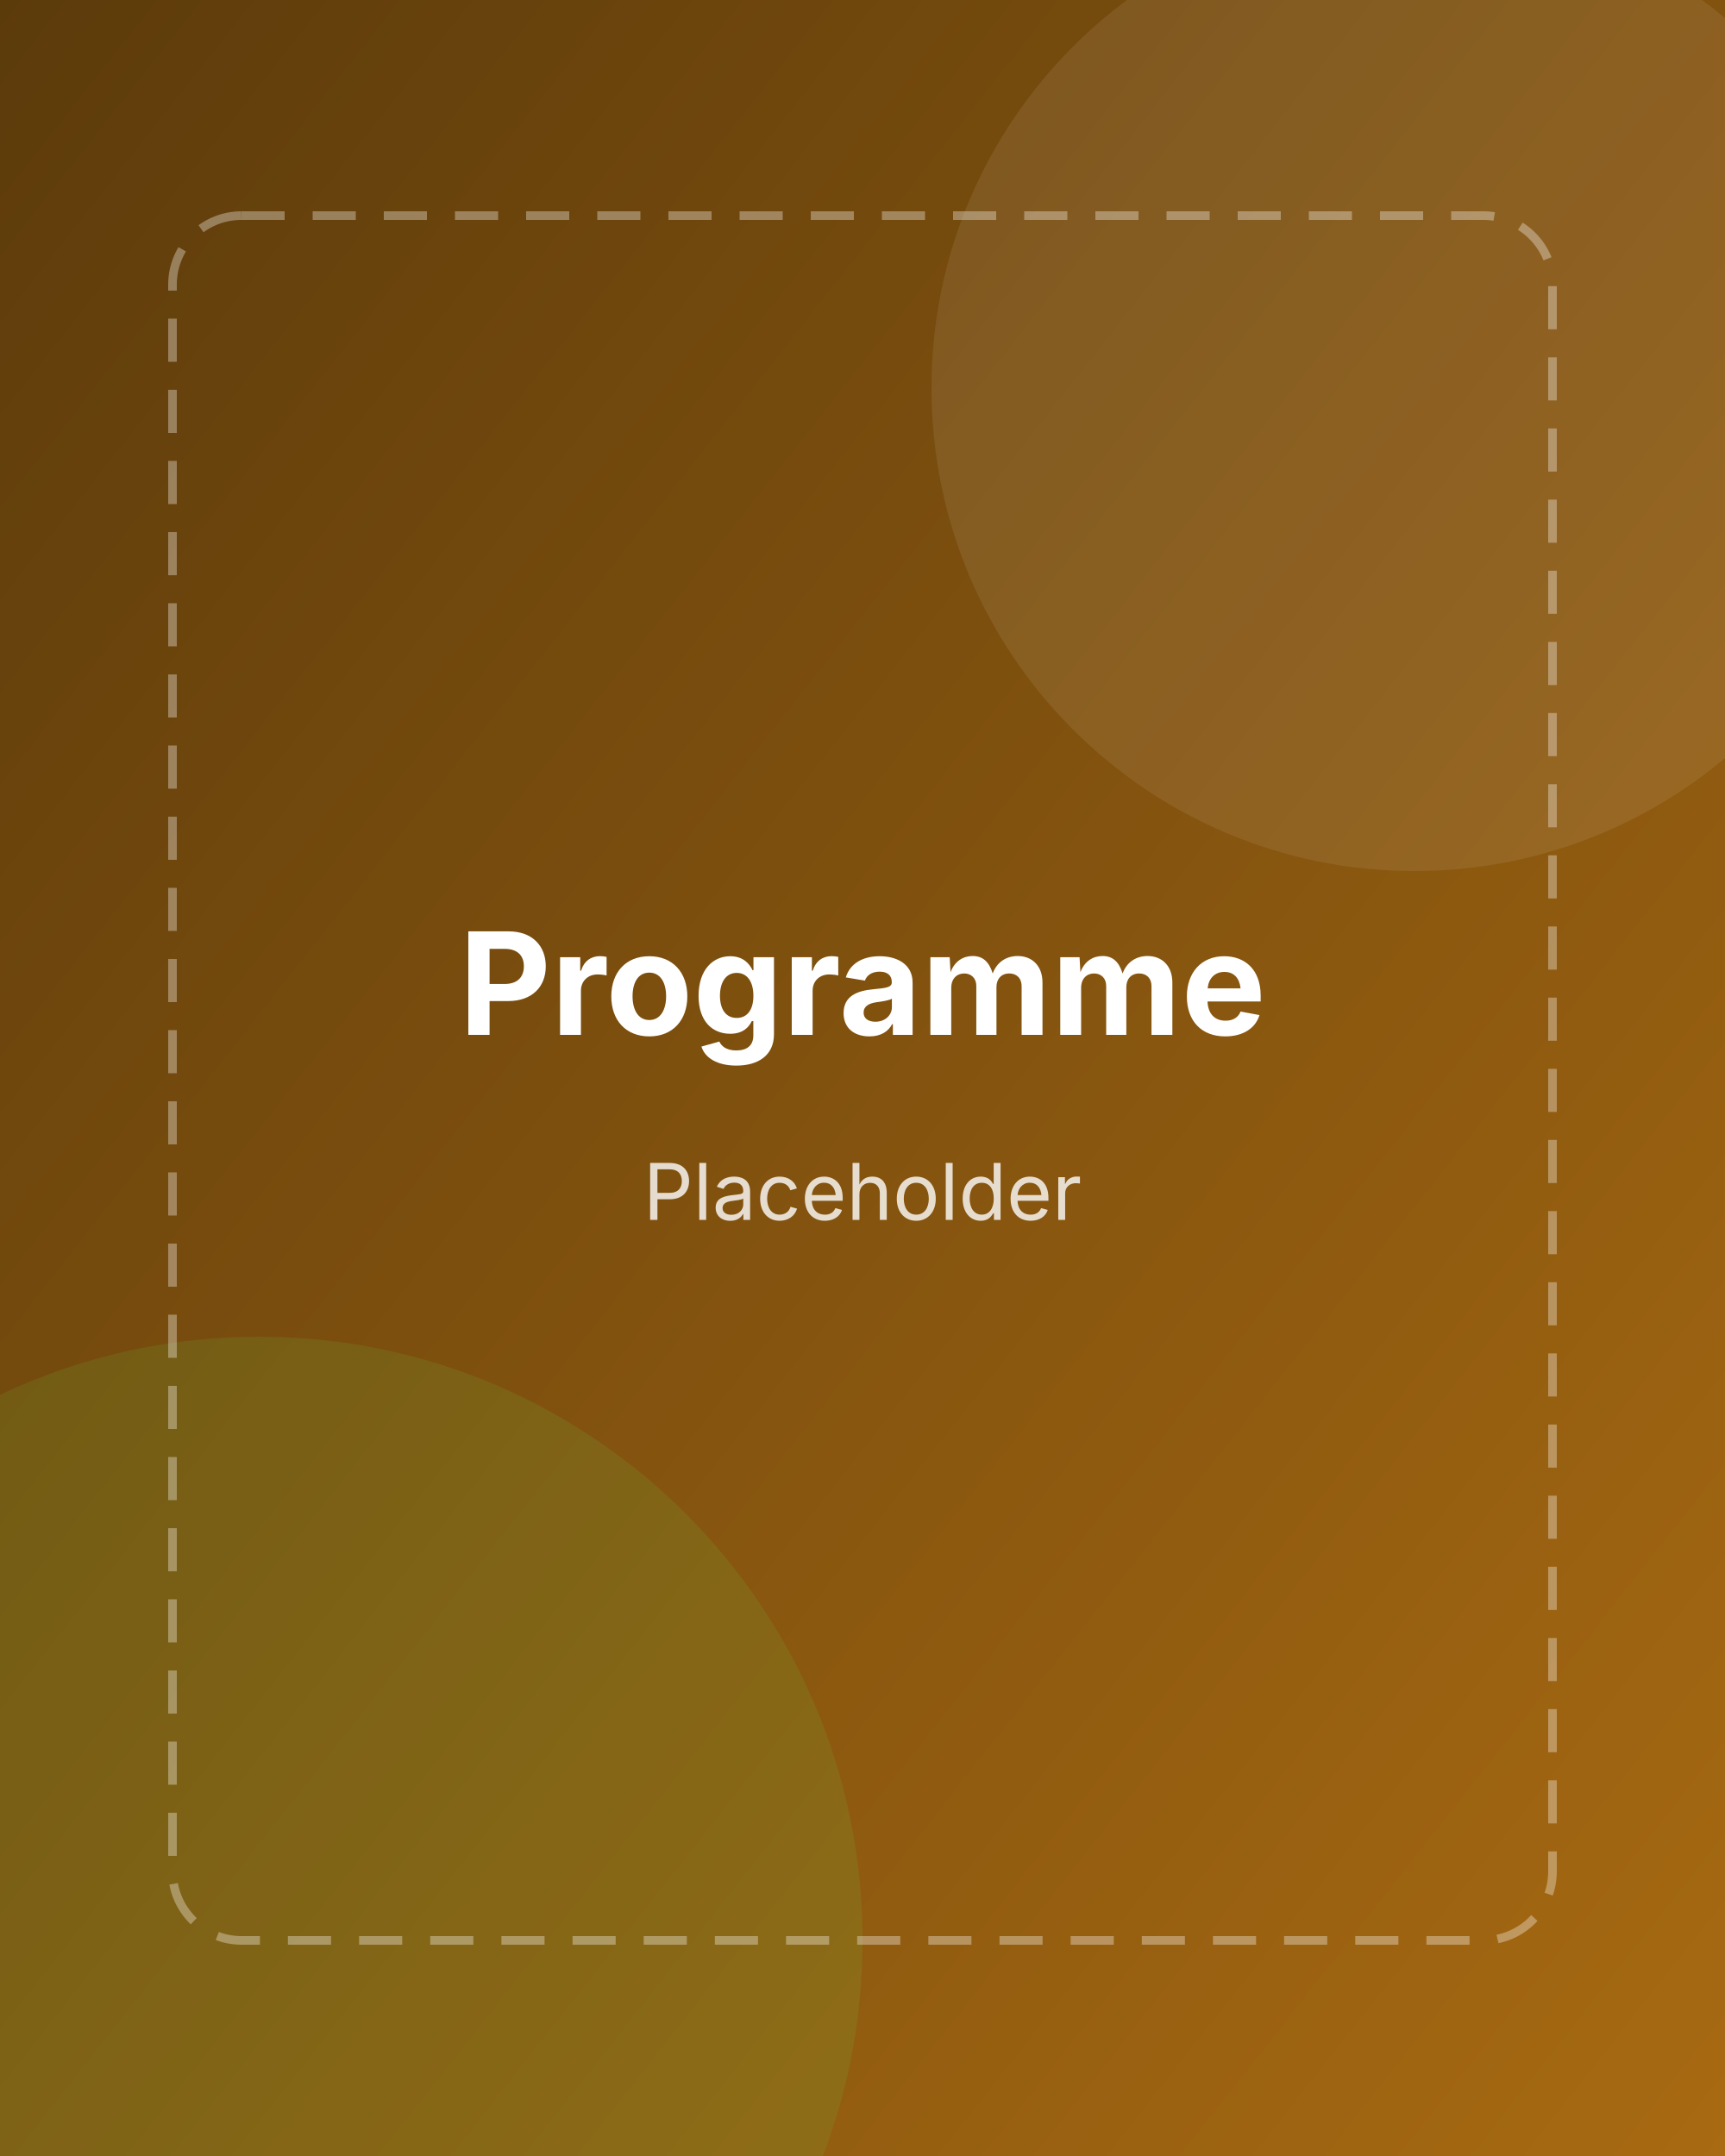
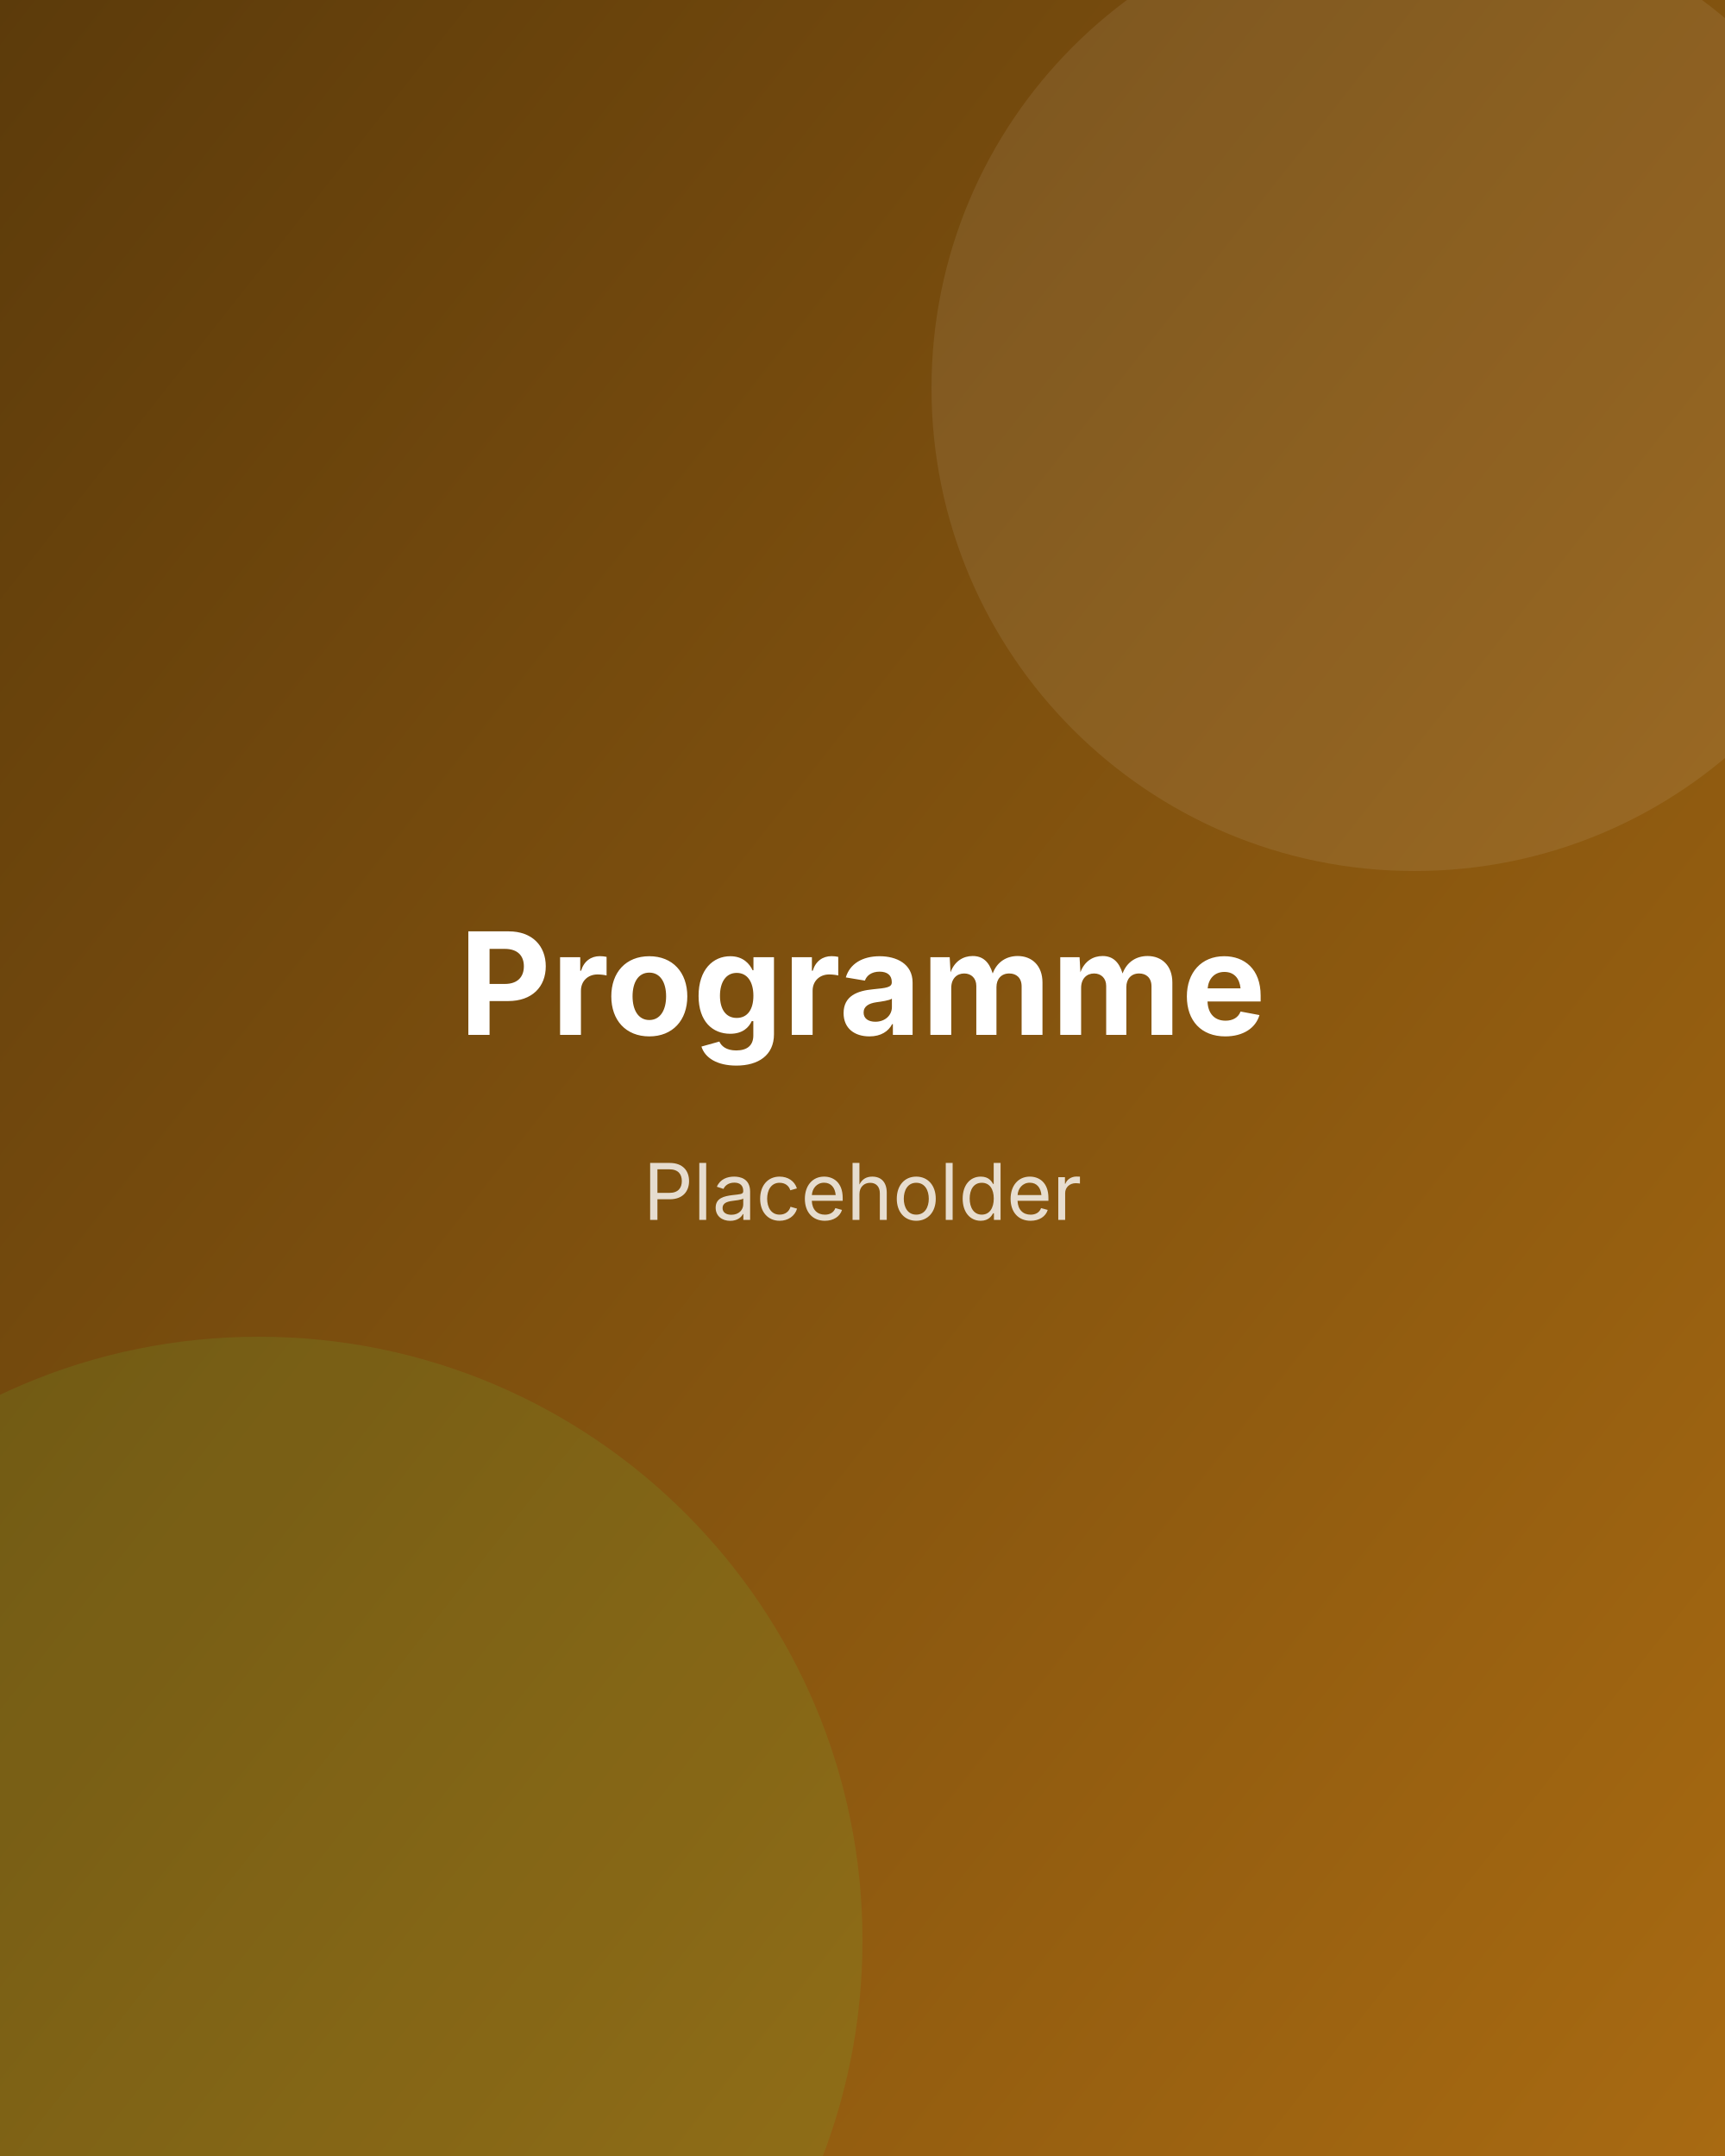
<svg xmlns="http://www.w3.org/2000/svg" viewBox="0 0 800 1000" width="800" height="1000">
  <defs>
    <linearGradient id="g" x1="0" y1="0" x2="1" y2="1">
      <stop offset="0" stop-color="#5c3b0b" />
      <stop offset="1" stop-color="#a86a12" />
    </linearGradient>
  </defs>
  <rect width="800" height="1000" fill="url(#g)" />
  <circle cx="656.0" cy="180.0" r="224" fill="#ffffff14" />
  <circle cx="120.0" cy="900.0" r="280.0" fill="#6fd04a22" />
-   <rect x="80.0" y="100.0" width="640.0" height="800.0" rx="32.0" fill="none" stroke="#ffffff55" stroke-width="4" stroke-dasharray="20 13" />
  <text x="50%" y="48%" text-anchor="middle" font-family="Inter,Arial,sans-serif" font-weight="700" font-size="66" fill="#fff">Programme</text>
  <text x="50%" y="565.8" text-anchor="middle" font-family="Inter,Arial,sans-serif" font-size="36.3" fill="#ffffffcc">Placeholder</text>
</svg>
